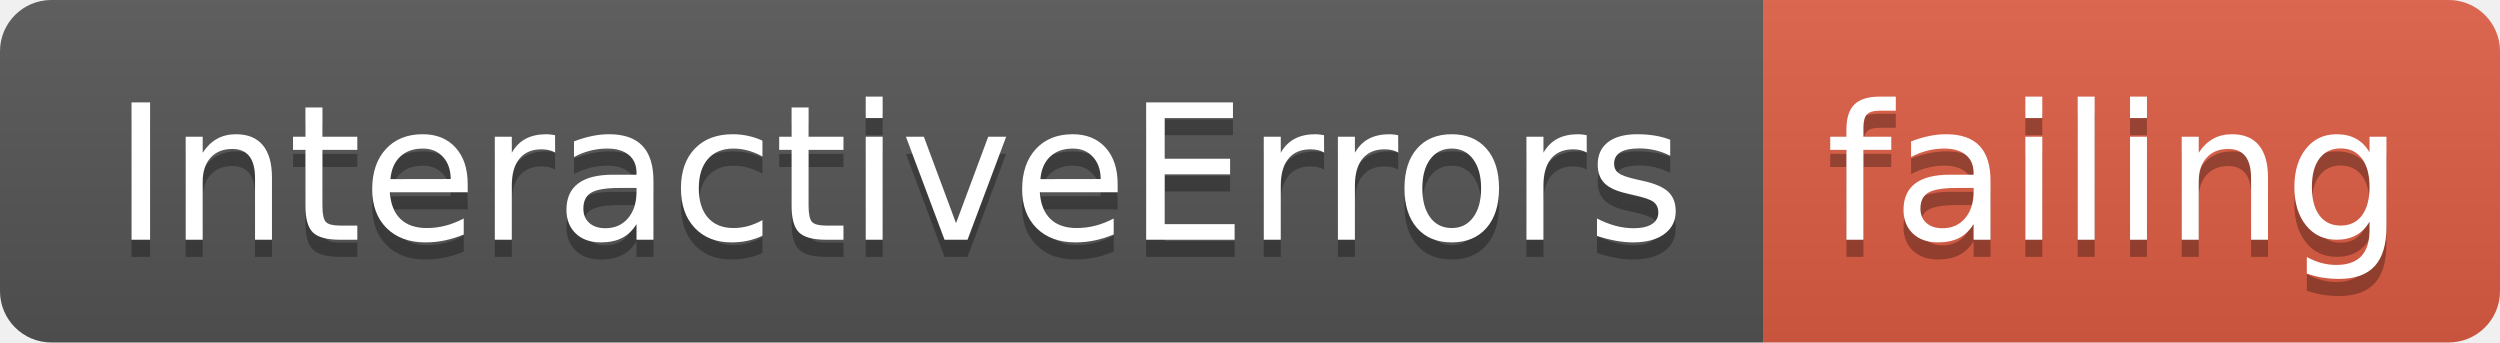
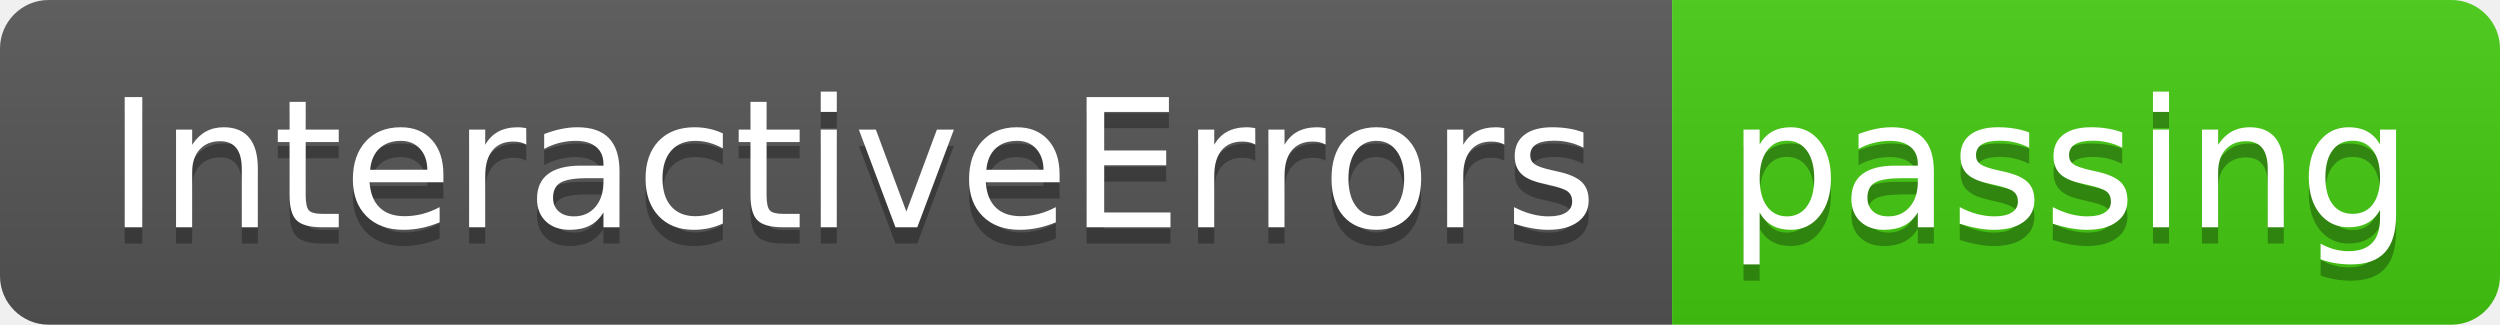
- <svg xmlns="http://www.w3.org/2000/svg" width="146" height="20">
+ <svg xmlns="http://www.w3.org/2000/svg" width="154" height="20">
  <linearGradient id="smooth" x2="0" y2="100%">
    <stop offset="0" stop-color="#bbb" stop-opacity=".1" />
    <stop offset="1" stop-opacity=".1" />
  </linearGradient>
  <clipPath id="round">
-     <rect width="146" height="20" rx="3" fill="#fff" />
+     <rect width="154" height="20" rx="3" fill="#fff" />
  </clipPath>
  <g clip-path="url(#round)">
    <rect width="103" height="20" fill="#555" />
-     <rect x="103" width="43" height="20" fill="#e05d44" />
-     <rect width="146" height="20" fill="url(#smooth)" />
+     <rect x="103" width="51" height="20" fill="#4c1" />
+     <rect width="154" height="20" fill="url(#smooth)" />
  </g>
  <g fill="#fff" text-anchor="middle" font-family="DejaVu Sans,Verdana,Geneva,sans-serif" font-size="110">
    <text x="525" y="150" fill="#010101" fill-opacity=".3" transform="scale(0.1)" textLength="930" lengthAdjust="spacing">InteractiveErrors</text>
    <text x="525" y="140" transform="scale(0.1)" textLength="930" lengthAdjust="spacing">InteractiveErrors</text>
-     <text x="1235" y="150" fill="#010101" fill-opacity=".3" transform="scale(0.1)" textLength="330" lengthAdjust="spacing">failing</text>
-     <text x="1235" y="140" transform="scale(0.1)" textLength="330" lengthAdjust="spacing">failing</text>
+     <text x="1275" y="150" fill="#010101" fill-opacity=".3" transform="scale(0.1)" textLength="410" lengthAdjust="spacing">passing</text>
+     <text x="1275" y="140" transform="scale(0.1)" textLength="410" lengthAdjust="spacing">passing</text>
  </g>
</svg>
